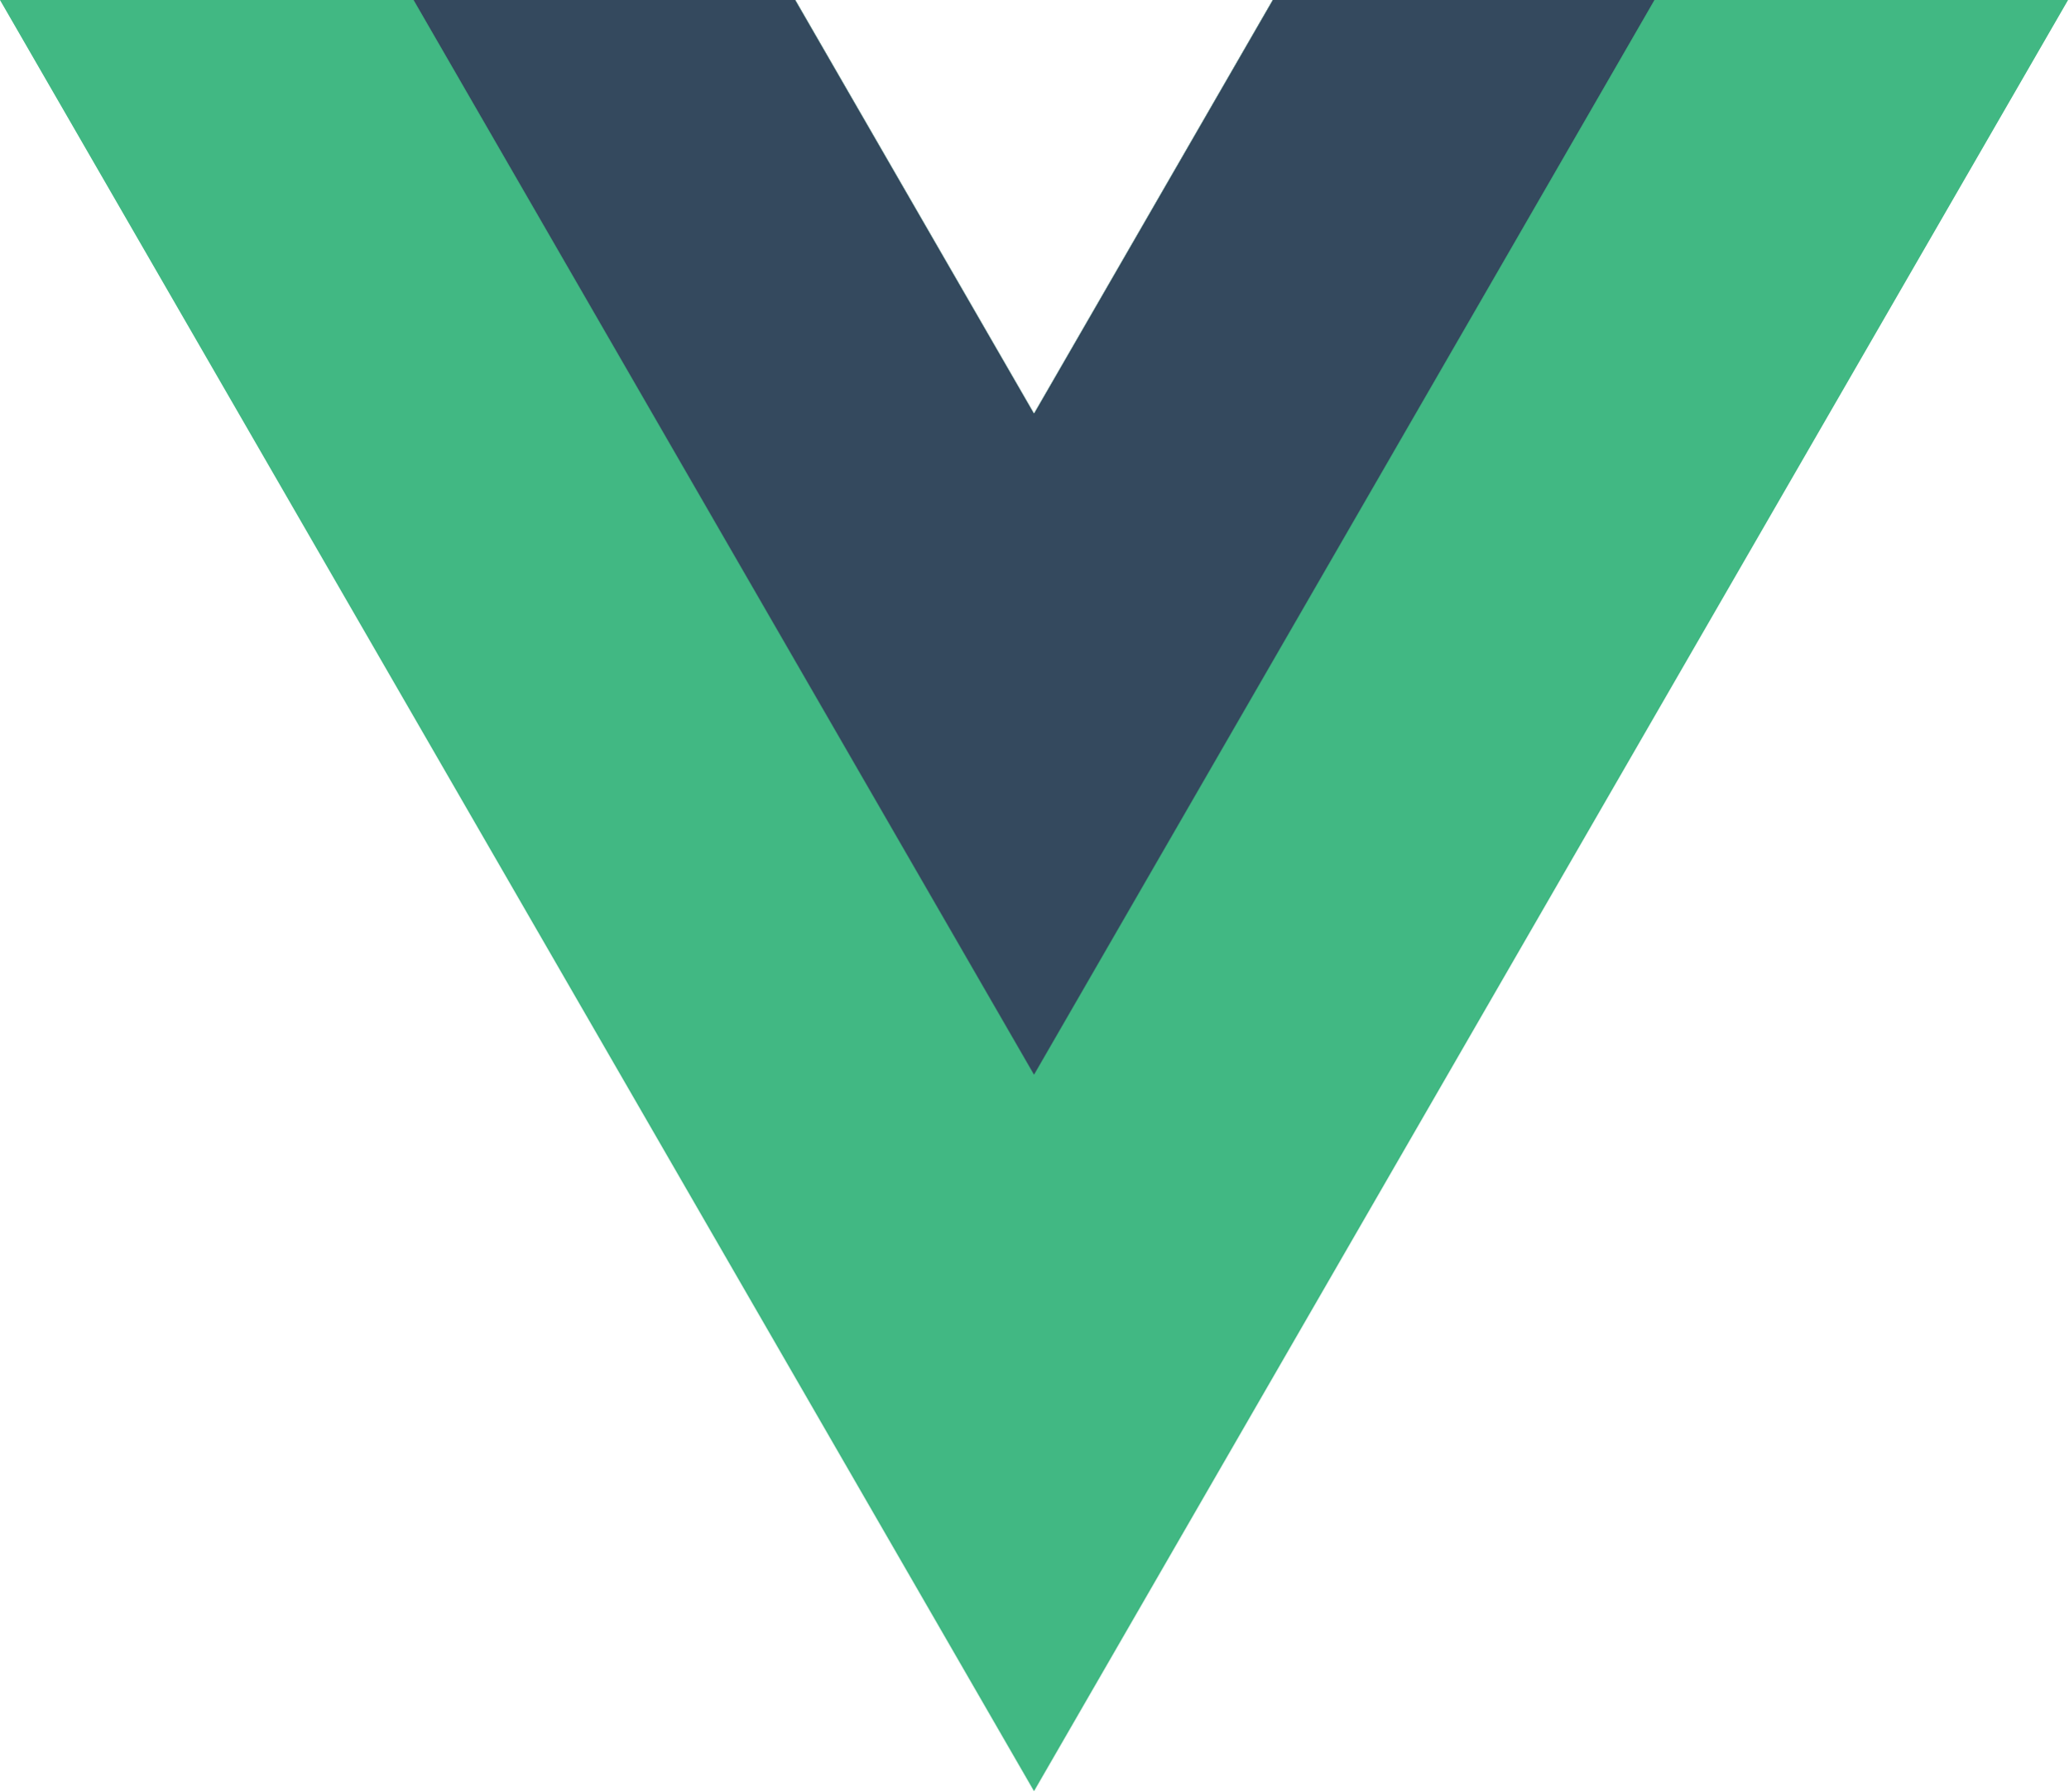
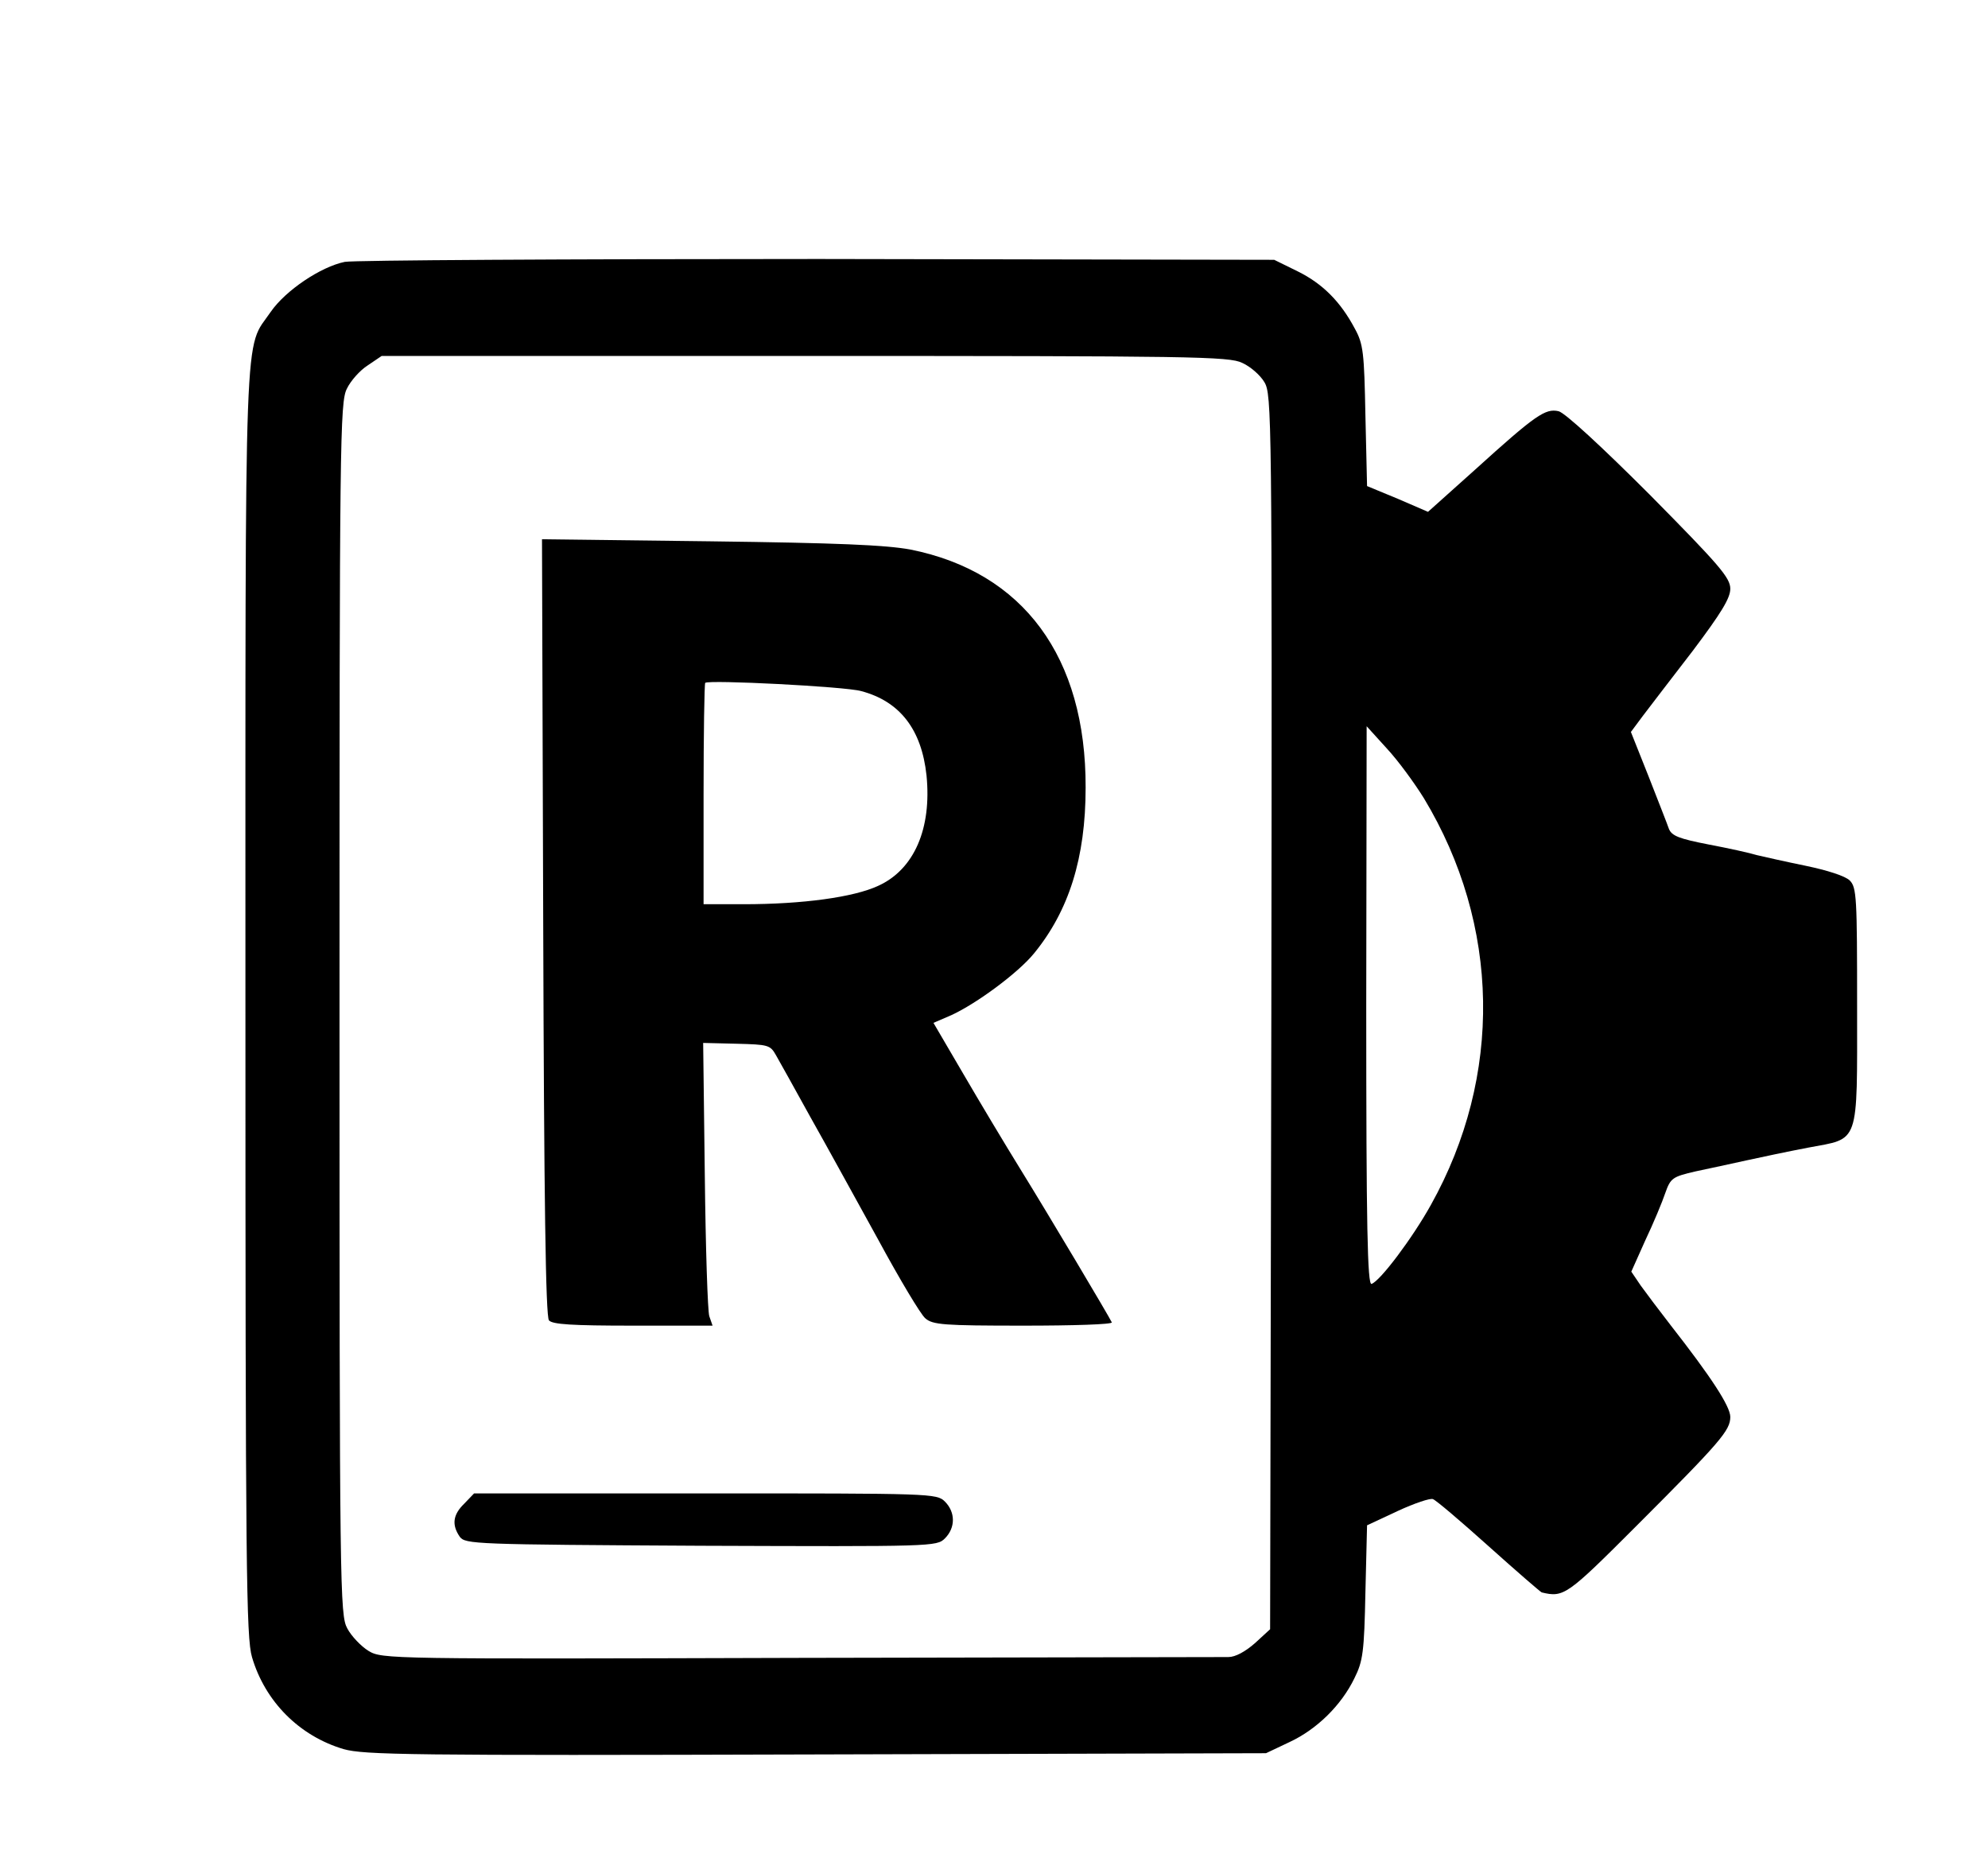
- <svg xmlns="http://www.w3.org/2000/svg" viewBox="0 0 261.76 226.69">
-   <path d="M161.096.001l-30.225 52.351L100.647.001H-.005l130.877 226.688L261.749.001z" fill="#41b883" />
-   <path d="M161.096.001l-30.225 52.351L100.647.001H52.346l78.526 136.01L209.398.001z" fill="#34495e" />
+ <svg xmlns="http://www.w3.org/2000/svg" version="1.0" width="486pt" height="455pt" viewBox="0 0 486 455" preserveAspectRatio="xMidYMid meet">
+   <g transform="translate(0,455) scale(0.1,-0.1)" fill="#000000" stroke="none">
+     <path d="M843 3910 c-59 -12 -145 -70 -181 -122 -66 -97 -62 22 -62 -1687 0 -1391 2 -1553 16 -1601 32 -109 116 -193 224 -225 50 -14 157 -16 1155 -13 l1100 3 57 27 c67 31 127 90 159 156 21 42 24 64 27 211 l4 163 75 35 c41 19 80 32 86 29 7 -2 68 -54 136 -115 68 -61 127 -112 130 -113 54 -13 62 -7 230 161 208 208 231 235 231 268 0 26 -48 99 -145 223 -28 36 -61 80 -74 98 l-23 34 34 76 c20 42 42 95 49 116 13 37 18 40 74 53 33 7 89 19 125 27 36 8 103 22 150 31 127 24 120 2 120 346 0 265 -1 290 -18 307 -11 11 -55 25 -108 36 -49 10 -102 22 -119 26 -16 5 -70 17 -118 26 -72 14 -90 21 -97 38 -4 12 -27 70 -50 129 l-43 108 29 39 c16 21 71 93 122 159 70 93 92 129 92 152 0 27 -27 58 -197 230 -118 118 -208 201 -223 204 -32 7 -55 -8 -204 -143 l-115 -103 -74 32 -75 31 -4 172 c-3 154 -5 175 -26 213 -35 66 -79 110 -140 140 l-57 28 -1115 2 c-613 0 -1134 -3 -1157 -7z m2194 -247 c20 -9 44 -30 54 -47 18 -30 19 -77 17 -1539 l-3 -1509 -37 -34 c-24 -21 -48 -34 -65 -34 -16 0 -487 -1 -1048 -2 -1003 -3 -1021 -3 -1054 17 -18 11 -42 36 -52 55 -18 33 -19 90 -19 1515 0 1389 1 1482 18 1515 9 19 32 45 51 57 l34 23 1034 0 c946 0 1038 -1 1070 -17z m444 -1064 c187 -310 193 -679 17 -994 -45 -81 -124 -186 -145 -193 -10 -3 -13 137 -13 680 l1 683 49 -54 c28 -30 68 -85 91 -122z" />
+     <path d="M1328 2284 c2 -662 6 -952 14 -961 8 -10 57 -13 205 -13 l195 0 -8 23 c-4 12 -9 167 -11 345 l-4 323 82 -2 c77 -2 82 -3 96 -28 8 -14 46 -82 84 -151 39 -69 113 -204 166 -300 52 -96 104 -183 115 -192 18 -16 45 -18 240 -18 121 0 218 3 216 8 -7 15 -154 262 -222 372 -39 63 -103 170 -142 237 l-72 123 44 19 c61 28 163 103 202 151 85 104 126 233 126 405 1 319 -152 527 -429 582 -61 11 -176 16 -490 20 l-410 5 3 -948z m777 577 c95 -25 148 -94 160 -206 13 -130 -30 -230 -118 -270 -60 -28 -185 -45 -329 -45 l-98 0 0 268 c0 148 2 271 4 273 8 8 342 -9 381 -20z" />
+     <path d="M1135 875 c-28 -27 -31 -52 -11 -81 14 -18 33 -19 590 -22 566 -2 576 -2 596 18 26 26 26 64 0 90 -20 20 -33 20 -585 20 l-566 0 -24 -25z" />
+   </g>
</svg>
